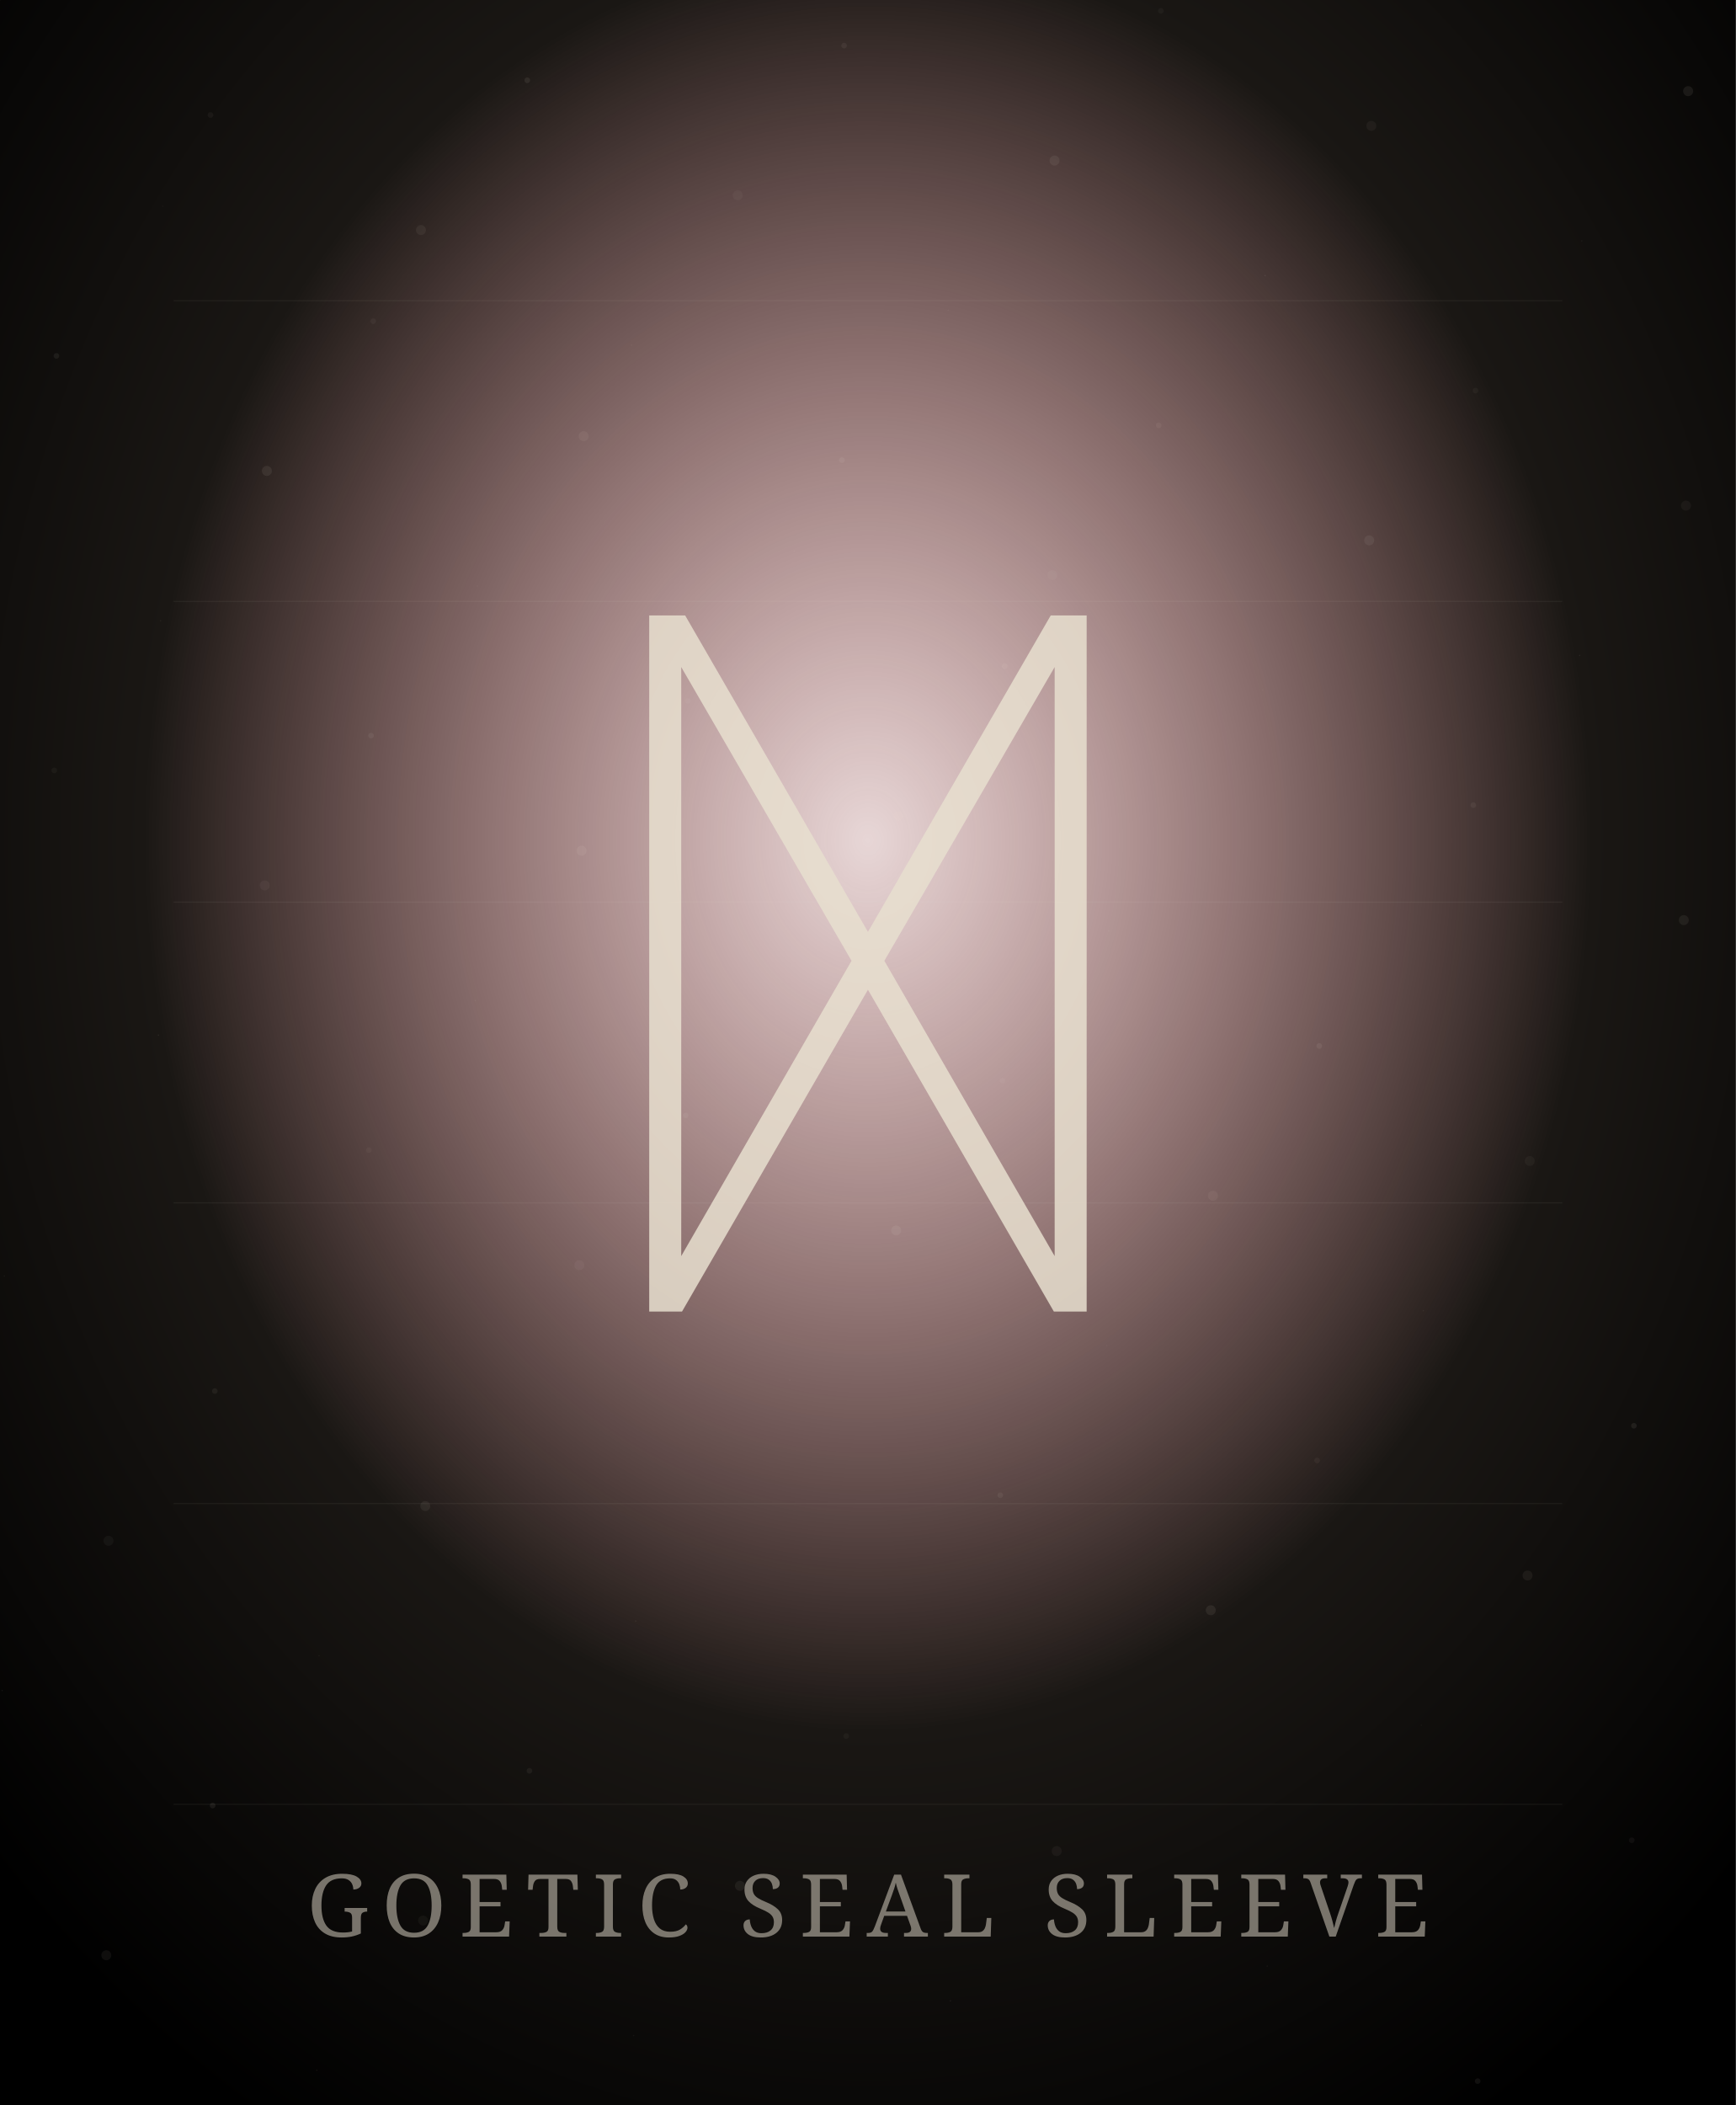
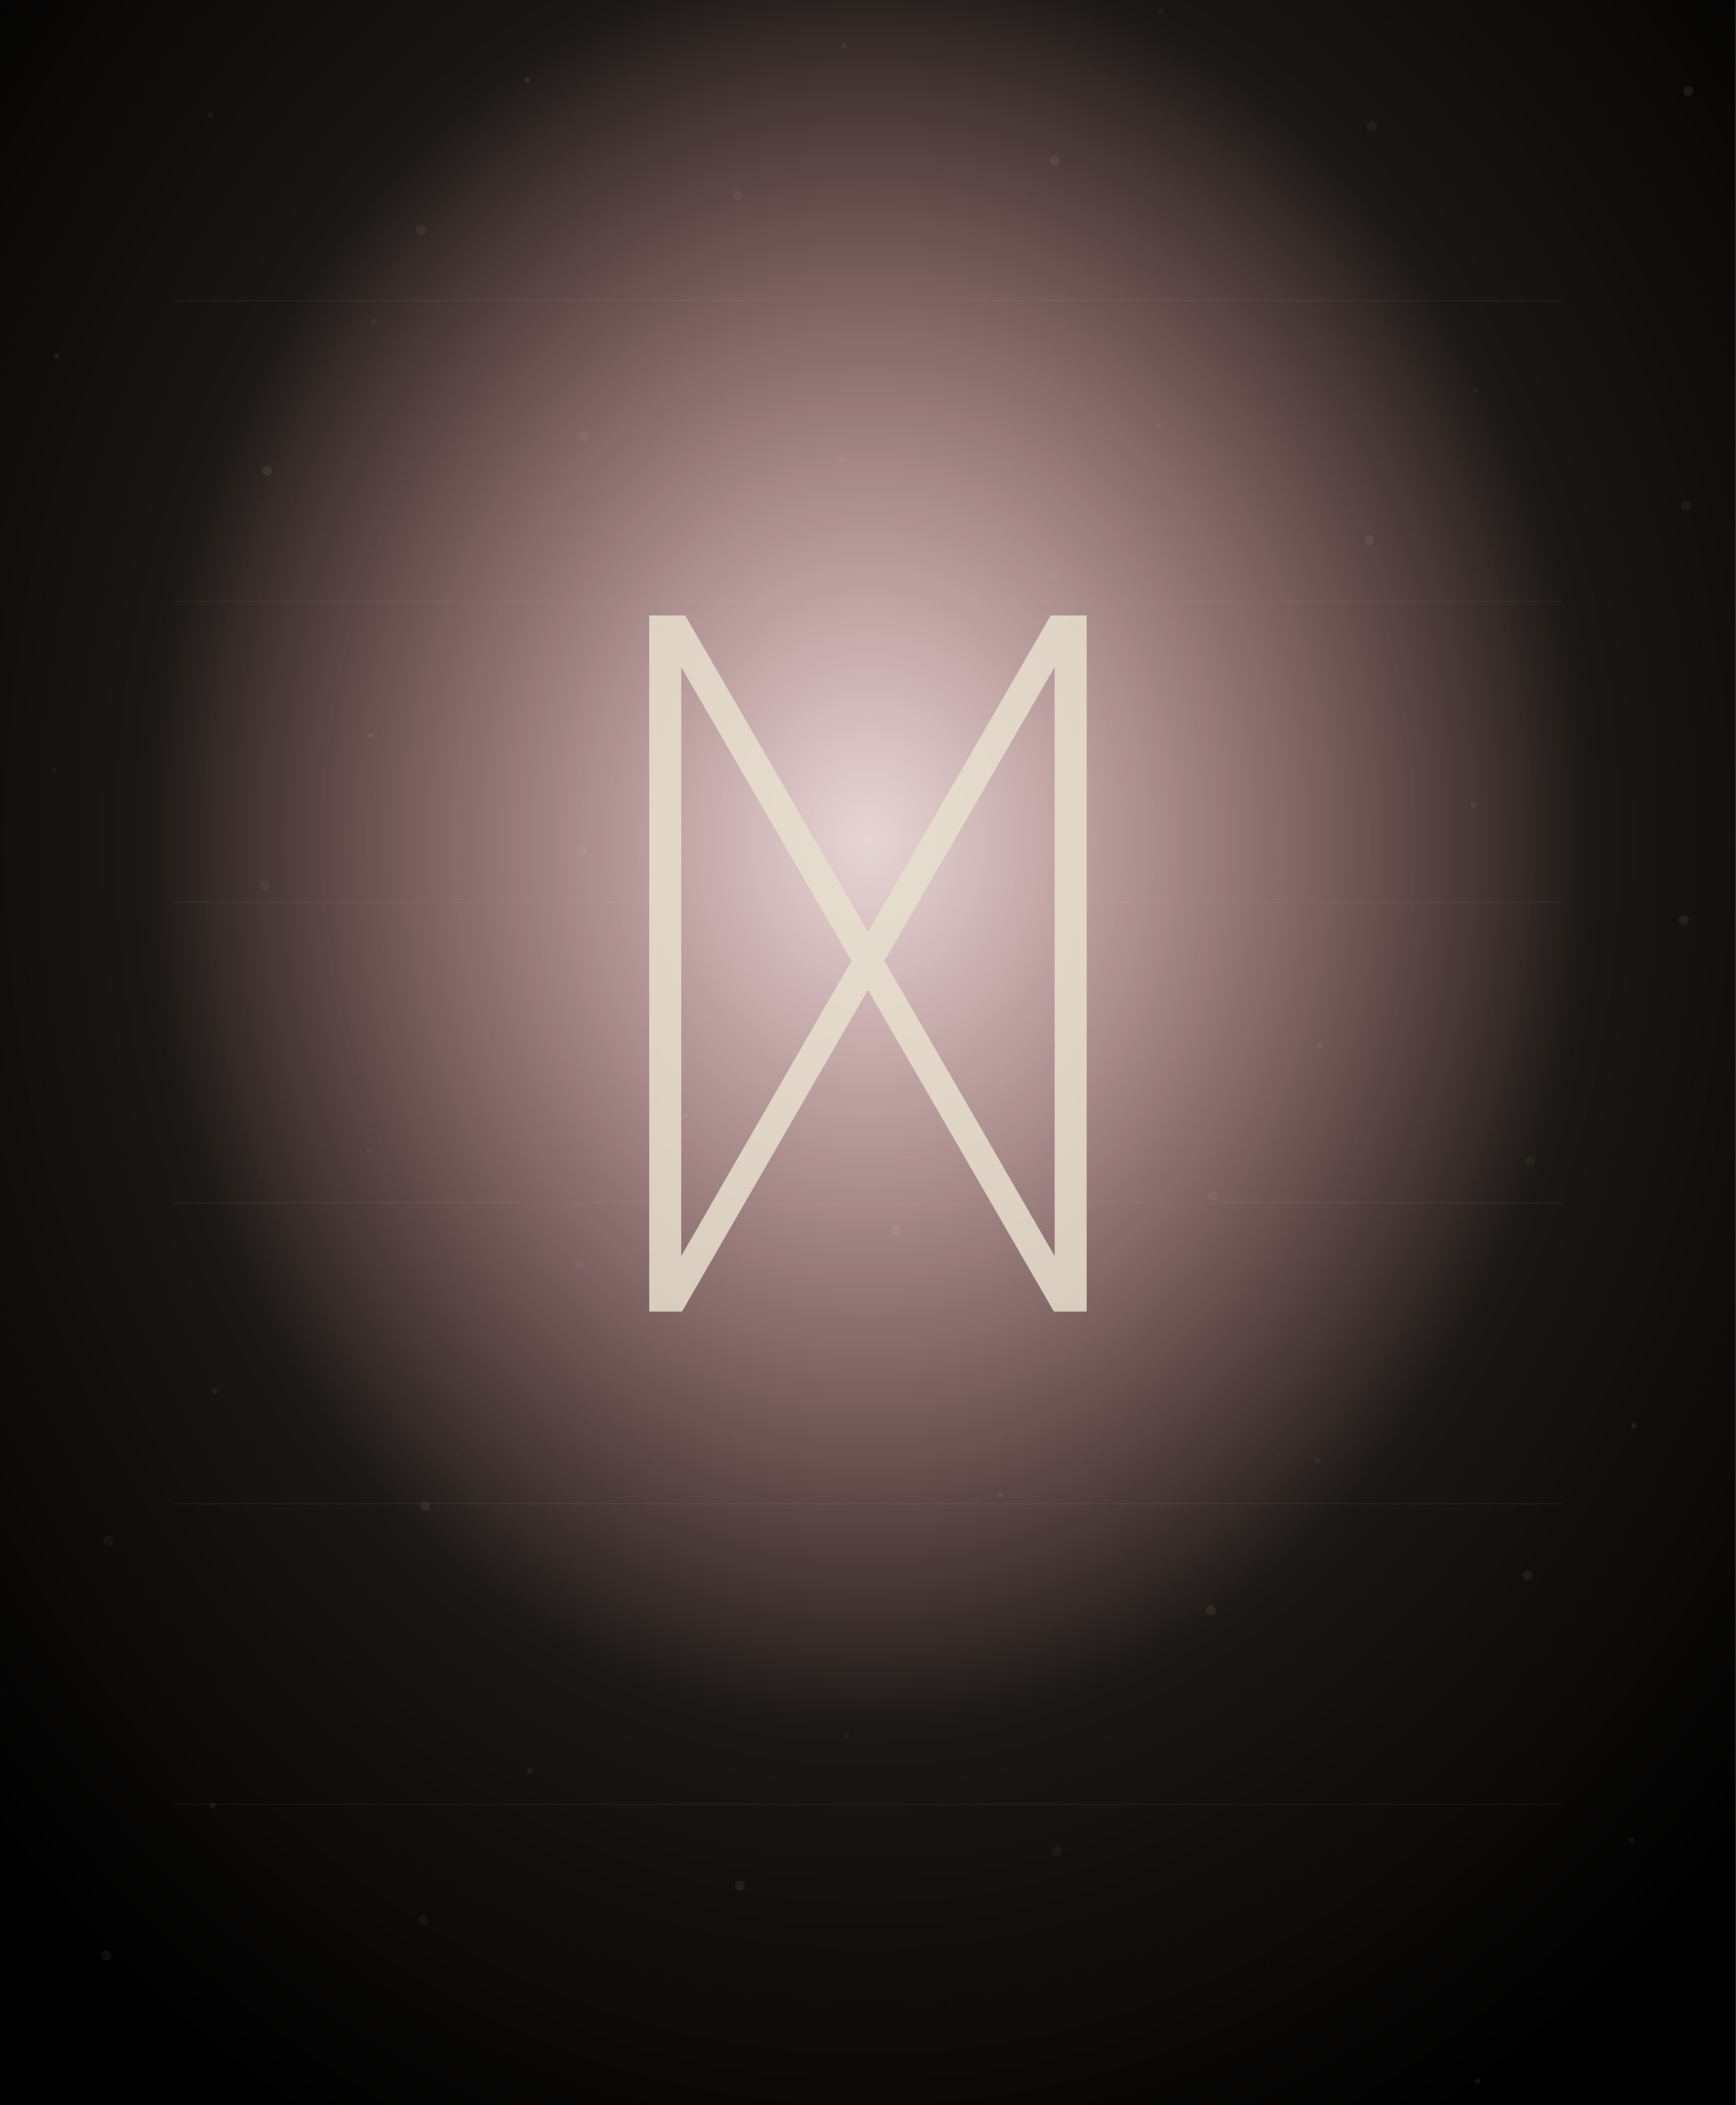
<svg xmlns="http://www.w3.org/2000/svg" viewBox="0 0 800 970" width="800" height="970">
  <defs>
    <radialGradient id="g" cx="50%" cy="40%" r="70%">
      <stop offset="0%" stop-color="#7a1d1d" stop-opacity="0.18" />
      <stop offset="60%" stop-color="#1a1714" stop-opacity="1" />
      <stop offset="100%" stop-color="#000" stop-opacity="1" />
    </radialGradient>
  </defs>
  <rect width="800" height="970" fill="url(#g)" />
  <line x1="80" y1="138.571" x2="720" y2="138.571" stroke="#e7dfcf" stroke-opacity="0.06" stroke-width="0.5" />
  <line x1="80" y1="277.143" x2="720" y2="277.143" stroke="#e7dfcf" stroke-opacity="0.06" stroke-width="0.5" />
  <line x1="80" y1="415.714" x2="720" y2="415.714" stroke="#e7dfcf" stroke-opacity="0.06" stroke-width="0.5" />
  <line x1="80" y1="554.286" x2="720" y2="554.286" stroke="#e7dfcf" stroke-opacity="0.06" stroke-width="0.5" />
  <line x1="80" y1="692.857" x2="720" y2="692.857" stroke="#e7dfcf" stroke-opacity="0.06" stroke-width="0.5" />
  <line x1="80" y1="831.429" x2="720" y2="831.429" stroke="#e7dfcf" stroke-opacity="0.06" stroke-width="0.5" />
  <circle cx="0" cy="0" r="0.3" fill="#e7dfcf" opacity="0.04" />
  <circle cx="97" cy="53" r="1.3" fill="#e7dfcf" opacity="0.05" />
  <circle cx="194" cy="106" r="2.3" fill="#e7dfcf" opacity="0.06" />
  <circle cx="291" cy="159" r="0.3" fill="#e7dfcf" opacity="0.07" />
  <circle cx="388" cy="212" r="1.3" fill="#e7dfcf" opacity="0.08" />
  <circle cx="485" cy="265" r="2.3" fill="#e7dfcf" opacity="0.04" />
  <circle cx="582" cy="318" r="0.3" fill="#e7dfcf" opacity="0.05" />
  <circle cx="679" cy="371" r="1.3" fill="#e7dfcf" opacity="0.06" />
  <circle cx="776" cy="424" r="2.3" fill="#e7dfcf" opacity="0.07" />
  <circle cx="73" cy="477" r="0.3" fill="#e7dfcf" opacity="0.08" />
  <circle cx="170" cy="530" r="1.3" fill="#e7dfcf" opacity="0.04" />
  <circle cx="267" cy="583" r="2.3" fill="#e7dfcf" opacity="0.05" />
  <circle cx="364" cy="636" r="0.3" fill="#e7dfcf" opacity="0.06" />
  <circle cx="461" cy="689" r="1.3" fill="#e7dfcf" opacity="0.07" />
  <circle cx="558" cy="742" r="2.3" fill="#e7dfcf" opacity="0.08" />
  <circle cx="655" cy="795" r="0.3" fill="#e7dfcf" opacity="0.04" />
  <circle cx="752" cy="848" r="1.3" fill="#e7dfcf" opacity="0.05" />
  <circle cx="49" cy="901" r="2.3" fill="#e7dfcf" opacity="0.06" />
  <circle cx="146" cy="954" r="0.3" fill="#e7dfcf" opacity="0.07" />
  <circle cx="243" cy="37" r="1.3" fill="#e7dfcf" opacity="0.08" />
  <circle cx="340" cy="90" r="2.3" fill="#e7dfcf" opacity="0.04" />
  <circle cx="437" cy="143" r="0.3" fill="#e7dfcf" opacity="0.05" />
  <circle cx="534" cy="196" r="1.3" fill="#e7dfcf" opacity="0.06" />
  <circle cx="631" cy="249" r="2.3" fill="#e7dfcf" opacity="0.07" />
  <circle cx="728" cy="302" r="0.3" fill="#e7dfcf" opacity="0.08" />
  <circle cx="25" cy="355" r="1.3" fill="#e7dfcf" opacity="0.04" />
  <circle cx="122" cy="408" r="2.3" fill="#e7dfcf" opacity="0.05" />
  <circle cx="219" cy="461" r="0.3" fill="#e7dfcf" opacity="0.06" />
  <circle cx="316" cy="514" r="1.3" fill="#e7dfcf" opacity="0.07" />
  <circle cx="413" cy="567" r="2.3" fill="#e7dfcf" opacity="0.08" />
  <circle cx="510" cy="620" r="0.3" fill="#e7dfcf" opacity="0.04" />
  <circle cx="607" cy="673" r="1.3" fill="#e7dfcf" opacity="0.05" />
  <circle cx="704" cy="726" r="2.3" fill="#e7dfcf" opacity="0.06" />
  <circle cx="1" cy="779" r="0.3" fill="#e7dfcf" opacity="0.07" />
  <circle cx="98" cy="832" r="1.3" fill="#e7dfcf" opacity="0.08" />
  <circle cx="195" cy="885" r="2.3" fill="#e7dfcf" opacity="0.04" />
  <circle cx="292" cy="938" r="0.3" fill="#e7dfcf" opacity="0.05" />
  <circle cx="389" cy="21" r="1.3" fill="#e7dfcf" opacity="0.06" />
  <circle cx="486" cy="74" r="2.3" fill="#e7dfcf" opacity="0.07" />
  <circle cx="583" cy="127" r="0.3" fill="#e7dfcf" opacity="0.08" />
  <circle cx="680" cy="180" r="1.3" fill="#e7dfcf" opacity="0.04" />
  <circle cx="777" cy="233" r="2.3" fill="#e7dfcf" opacity="0.05" />
  <circle cx="74" cy="286" r="0.3" fill="#e7dfcf" opacity="0.06" />
  <circle cx="171" cy="339" r="1.3" fill="#e7dfcf" opacity="0.07" />
  <circle cx="268" cy="392" r="2.3" fill="#e7dfcf" opacity="0.08" />
  <circle cx="365" cy="445" r="0.3" fill="#e7dfcf" opacity="0.04" />
  <circle cx="462" cy="498" r="1.3" fill="#e7dfcf" opacity="0.05" />
  <circle cx="559" cy="551" r="2.3" fill="#e7dfcf" opacity="0.06" />
  <circle cx="656" cy="604" r="0.3" fill="#e7dfcf" opacity="0.07" />
  <circle cx="753" cy="657" r="1.3" fill="#e7dfcf" opacity="0.08" />
  <circle cx="50" cy="710" r="2.3" fill="#e7dfcf" opacity="0.04" />
  <circle cx="147" cy="763" r="0.3" fill="#e7dfcf" opacity="0.05" />
  <circle cx="244" cy="816" r="1.3" fill="#e7dfcf" opacity="0.06" />
  <circle cx="341" cy="869" r="2.3" fill="#e7dfcf" opacity="0.07" />
  <circle cx="438" cy="922" r="0.3" fill="#e7dfcf" opacity="0.08" />
  <circle cx="535" cy="5" r="1.3" fill="#e7dfcf" opacity="0.04" />
  <circle cx="632" cy="58" r="2.3" fill="#e7dfcf" opacity="0.05" />
  <circle cx="729" cy="111" r="0.3" fill="#e7dfcf" opacity="0.06" />
  <circle cx="26" cy="164" r="1.3" fill="#e7dfcf" opacity="0.07" />
  <circle cx="123" cy="217" r="2.3" fill="#e7dfcf" opacity="0.08" />
  <circle cx="220" cy="270" r="0.3" fill="#e7dfcf" opacity="0.04" />
  <circle cx="317" cy="323" r="1.3" fill="#e7dfcf" opacity="0.05" />
  <circle cx="414" cy="376" r="2.3" fill="#e7dfcf" opacity="0.06" />
  <circle cx="511" cy="429" r="0.3" fill="#e7dfcf" opacity="0.07" />
  <circle cx="608" cy="482" r="1.3" fill="#e7dfcf" opacity="0.08" />
  <circle cx="705" cy="535" r="2.3" fill="#e7dfcf" opacity="0.04" />
  <circle cx="2" cy="588" r="0.3" fill="#e7dfcf" opacity="0.05" />
  <circle cx="99" cy="641" r="1.3" fill="#e7dfcf" opacity="0.06" />
  <circle cx="196" cy="694" r="2.3" fill="#e7dfcf" opacity="0.07" />
  <circle cx="293" cy="747" r="0.3" fill="#e7dfcf" opacity="0.08" />
  <circle cx="390" cy="800" r="1.3" fill="#e7dfcf" opacity="0.04" />
  <circle cx="487" cy="853" r="2.3" fill="#e7dfcf" opacity="0.05" />
  <circle cx="584" cy="906" r="0.3" fill="#e7dfcf" opacity="0.06" />
  <circle cx="681" cy="959" r="1.3" fill="#e7dfcf" opacity="0.07" />
  <circle cx="778" cy="42" r="2.3" fill="#e7dfcf" opacity="0.08" />
  <circle cx="75" cy="95" r="0.3" fill="#e7dfcf" opacity="0.04" />
  <circle cx="172" cy="148" r="1.3" fill="#e7dfcf" opacity="0.05" />
  <circle cx="269" cy="201" r="2.3" fill="#e7dfcf" opacity="0.06" />
  <circle cx="366" cy="254" r="0.3" fill="#e7dfcf" opacity="0.07" />
  <circle cx="463" cy="307" r="1.3" fill="#e7dfcf" opacity="0.08" />
  <text x="50%" y="48%" text-anchor="middle" font-family="serif" font-size="360" fill="#e7dfcf" fill-opacity="0.85" dominant-baseline="middle">ᛞ</text>
-   <text x="50%" y="92%" text-anchor="middle" font-family="serif" font-size="40" fill="#e7dfcf" fill-opacity="0.5" letter-spacing="6">GOETIC SEAL SLEEVE</text>
</svg>
